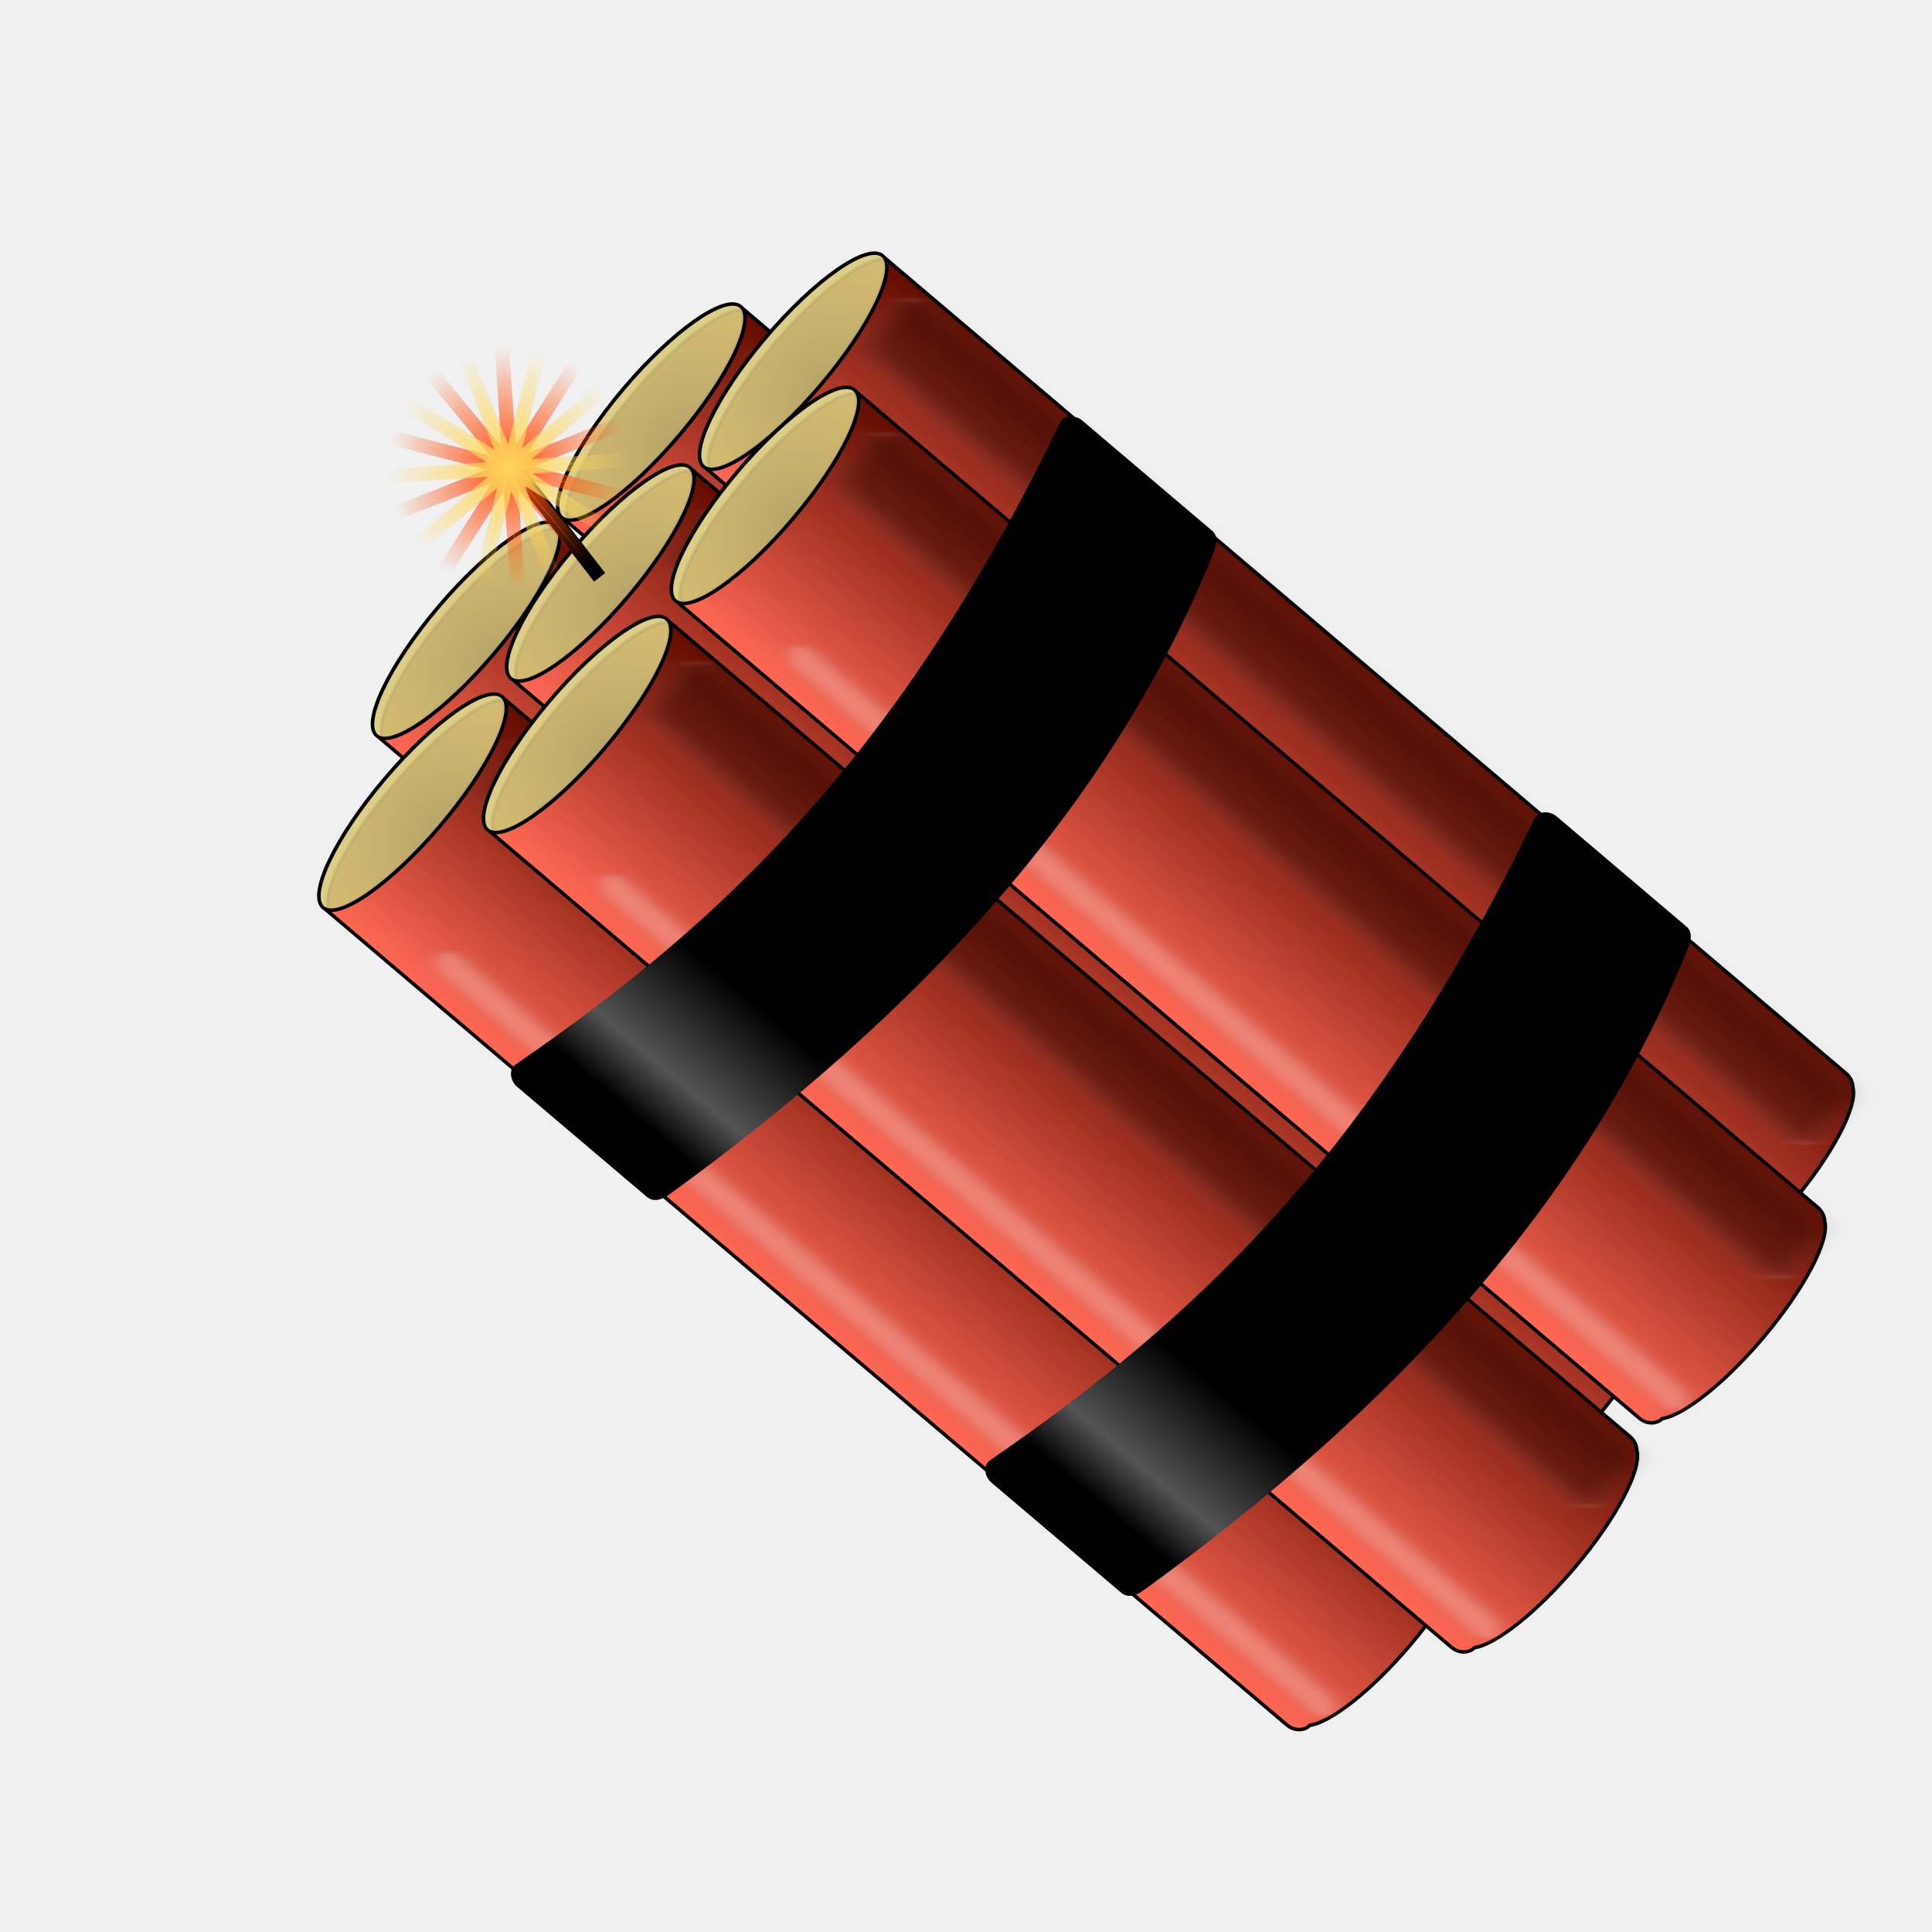
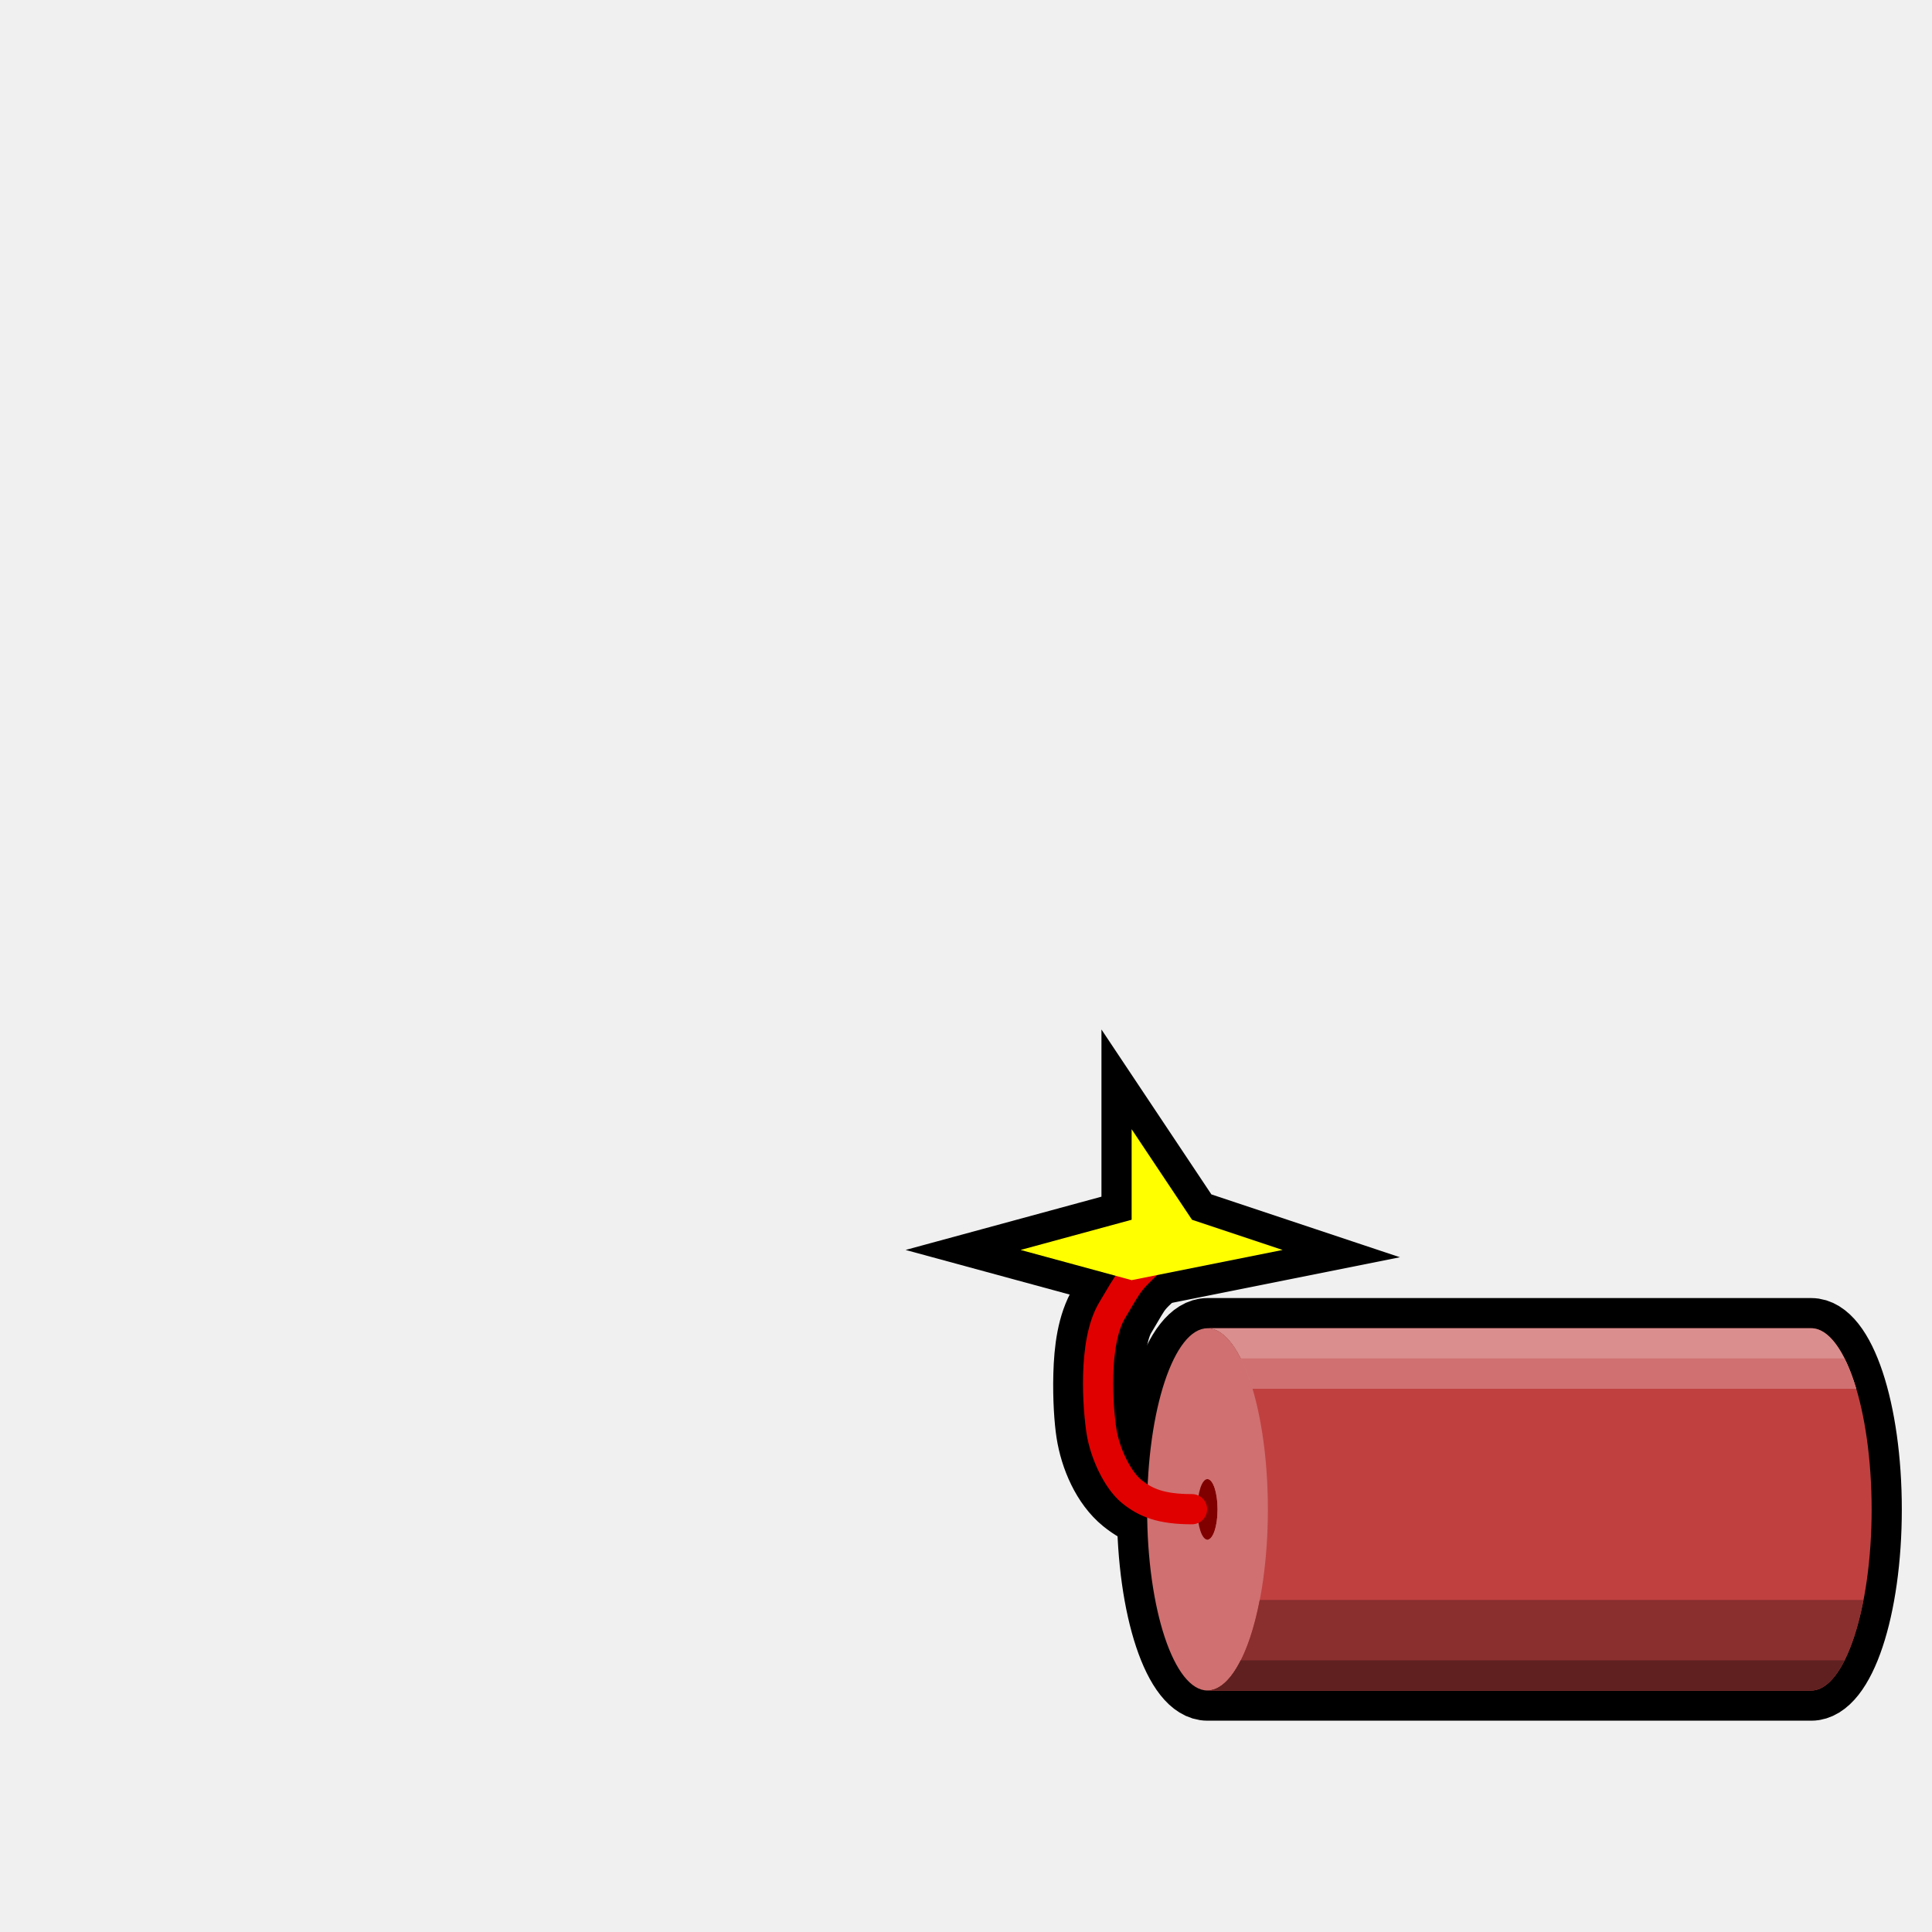
- <svg xmlns="http://www.w3.org/2000/svg" xmlns:xlink="http://www.w3.org/1999/xlink" id="svg5977" viewBox="0 0 32 32" version="1.1" width="32" height="32">
-   <defs id="defs5979">
-     <radialGradient id="radialGradient4522-6" gradientUnits="userSpaceOnUse" cx="904.29" cy="430.93" r="83.495" gradientTransform="matrix(1,0,0,1.0038,0,-1.6312)">
-       <stop id="stop4467-3-0" style="stop-color:#ff4b18" offset="0" />
-       <stop id="stop4469-2-7" style="stop-color:#ff4b0b;stop-opacity:0" offset="1" />
-     </radialGradient>
-     <radialGradient id="radialGradient4471-5" gradientUnits="userSpaceOnUse" cy="430.93" cx="904.29" gradientTransform="matrix(1,0,0,1.0038,0,-1.6312)" r="83.495">
-       <stop id="stop4467-80" style="stop-color:#ffd65c" offset="0" />
-       <stop id="stop4469-8" style="stop-color:#ffd65c;stop-opacity:0" offset="1" />
-     </radialGradient>
-     <linearGradient id="linearGradient3989-0-7" y2="483.19" gradientUnits="userSpaceOnUse" x2="679.28" gradientTransform="translate(-0.21591,0)" y1="483.19" x1="600.72">
-       <stop id="stop3805-3-9-6-3" style="stop-color:#ff6855" offset="0" />
-       <stop id="stop3807-4-1-72-2" style="stop-color:#620c00" offset="1" />
-     </linearGradient>
-     <filter id="filter4078-7-8" width="2.063" y="-0.011" x="-0.532" height="1.023" style="color-interpolation-filters:sRGB">
-       <feGaussianBlur id="feGaussianBlur4080-2-0" stdDeviation="1.582" />
-     </filter>
-     <radialGradient id="radialGradient4054-7-4" gradientUnits="userSpaceOnUse" cy="358.6" cx="639.11" gradientTransform="matrix(1,0,0,0.94264,0,-24.059)" r="39.266">
-       <stop id="stop4050-20-3" style="stop-color:#231400" offset="0" />
-       <stop id="stop4052-5-1" style="stop-color:#985600;stop-opacity:.671" offset="1" />
-     </radialGradient>
-     <filter id="filter4094-0-5" width="1.583" y="-0.018" x="-0.291" height="1.036" style="color-interpolation-filters:sRGB">
-       <feGaussianBlur id="feGaussianBlur4096-1-0" stdDeviation="2.602" />
-     </filter>
-     <filter id="filter4078-2-5" width="2.063" y="-0.011" x="-0.532" height="1.023" style="color-interpolation-filters:sRGB">
-       <feGaussianBlur id="feGaussianBlur4080-1-8" stdDeviation="1.582" />
-     </filter>
-     <filter id="filter4094-1-8" width="1.583" y="-0.018" x="-0.291" height="1.036" style="color-interpolation-filters:sRGB">
-       <feGaussianBlur id="feGaussianBlur4096-7-7" stdDeviation="2.602" />
-     </filter>
-     <filter id="filter4078-1-2" width="2.063" y="-0.011" x="-0.532" height="1.023" style="color-interpolation-filters:sRGB">
-       <feGaussianBlur id="feGaussianBlur4080-3-6" stdDeviation="1.582" />
-     </filter>
-     <filter id="filter4094-6-2" width="1.583" y="-0.018" x="-0.291" height="1.036" style="color-interpolation-filters:sRGB">
-       <feGaussianBlur id="feGaussianBlur4096-5-8" stdDeviation="2.602" />
-     </filter>
-     <filter id="filter4078-24-7-9" width="2.063" y="-0.011" x="-0.532" height="1.023" style="color-interpolation-filters:sRGB">
-       <feGaussianBlur id="feGaussianBlur4080-4-6-6" stdDeviation="1.582" />
-     </filter>
-     <filter id="filter4094-7-0-1" width="1.583" y="-0.018" x="-0.291" height="1.036" style="color-interpolation-filters:sRGB">
-       <feGaussianBlur id="feGaussianBlur4096-2-0-3" stdDeviation="2.602" />
-     </filter>
-     <filter id="filter4078-24-2" width="2.063" y="-0.011" x="-0.532" height="1.023" style="color-interpolation-filters:sRGB">
-       <feGaussianBlur id="feGaussianBlur4080-4-8" stdDeviation="1.582" />
-     </filter>
-     <filter id="filter4094-7-1" width="1.583" y="-0.018" x="-0.291" height="1.036" style="color-interpolation-filters:sRGB">
-       <feGaussianBlur id="feGaussianBlur4096-2-02" stdDeviation="2.602" />
-     </filter>
-     <filter id="filter4078-24-6-0" width="2.063" y="-0.011" x="-0.532" height="1.023" style="color-interpolation-filters:sRGB">
-       <feGaussianBlur id="feGaussianBlur4080-4-0-7" stdDeviation="1.582" />
-     </filter>
-     <filter id="filter4094-7-9-4" width="1.583" y="-0.018" x="-0.291" height="1.036" style="color-interpolation-filters:sRGB">
-       <feGaussianBlur id="feGaussianBlur4096-2-2-8" stdDeviation="2.602" />
-     </filter>
-     <filter id="filter4078-8-5" width="2.063" y="-0.011" x="-0.532" height="1.023" style="color-interpolation-filters:sRGB">
-       <feGaussianBlur id="feGaussianBlur4080-8-6" stdDeviation="1.582" />
-     </filter>
-     <filter id="filter4094-8-4" width="1.583" y="-0.018" x="-0.291" height="1.036" style="color-interpolation-filters:sRGB">
-       <feGaussianBlur id="feGaussianBlur4096-0-0" stdDeviation="2.602" />
-     </filter>
-     <linearGradient id="linearGradient4550-7" y2="658.03" gradientUnits="userSpaceOnUse" x2="1077.1" y1="658.03" x1="828.57" gradientTransform="matrix(0.7560728,-0.8911864,0.8911864,0.7560728,-438.7278,970.8248)">
-       <stop id="stop4546-0" style="stop-color:#000000" offset="0" />
-       <stop id="stop4558-9" style="stop-color:#000000" offset=".062" />
-       <stop id="stop4556-1" style="stop-color:#545454" offset=".125" />
-       <stop id="stop4554-04" style="stop-color:#000000" offset=".25" />
-       <stop id="stop4552-2" style="stop-color:#000000" offset=".5" />
-       <stop id="stop4548-5" style="stop-color:#000000" offset="1" />
-     </linearGradient>
-     <linearGradient id="linearGradient5975" y2="658.03" gradientUnits="userSpaceOnUse" y1="658.03" gradientTransform="matrix(0.7560728,-0.8911864,0.8911864,0.7560728,-281.0128,1102.439)" x2="1077.1" x1="828.57">
-       <stop id="stop4546-9-8" style="stop-color:#000000" offset="0" />
-       <stop id="stop4558-0-9" style="stop-color:#000000" offset=".062" />
-       <stop id="stop4556-6-3" style="stop-color:#545454" offset=".125" />
-       <stop id="stop4554-0-1" style="stop-color:#000000" offset=".25" />
-       <stop id="stop4552-0-6" style="stop-color:#000000" offset=".5" />
-       <stop id="stop4548-2-1" style="stop-color:#000000" offset="1" />
-     </linearGradient>
-     <linearGradient xlink:href="#linearGradient3989-0-7" id="linearGradient4236" gradientUnits="userSpaceOnUse" gradientTransform="translate(-0.21591,0)" x1="600.72" y1="483.19" x2="679.28" y2="483.19" />
-     <radialGradient xlink:href="#radialGradient4054-7-4" id="radialGradient4238" gradientUnits="userSpaceOnUse" gradientTransform="matrix(1,0,0,0.94264,0,-24.059)" cx="639.11" cy="358.6" r="39.266" />
-     <linearGradient xlink:href="#linearGradient3989-0-7" id="linearGradient4240" gradientUnits="userSpaceOnUse" gradientTransform="translate(-0.21591,0)" x1="600.72" y1="483.19" x2="679.28" y2="483.19" />
-     <radialGradient xlink:href="#radialGradient4054-7-4" id="radialGradient4242" gradientUnits="userSpaceOnUse" gradientTransform="matrix(1,0,0,0.94264,0,-24.059)" cx="639.11" cy="358.6" r="39.266" />
-     <linearGradient xlink:href="#linearGradient3989-0-7" id="linearGradient4244" gradientUnits="userSpaceOnUse" gradientTransform="translate(-0.21591,0)" x1="600.72" y1="483.19" x2="679.28" y2="483.19" />
-     <radialGradient xlink:href="#radialGradient4054-7-4" id="radialGradient4246" gradientUnits="userSpaceOnUse" gradientTransform="matrix(1,0,0,0.94264,0,-24.059)" cx="639.11" cy="358.6" r="39.266" />
-     <linearGradient xlink:href="#linearGradient3989-0-7" id="linearGradient4248" gradientUnits="userSpaceOnUse" gradientTransform="translate(-0.21591,0)" x1="600.72" y1="483.19" x2="679.28" y2="483.19" />
-     <radialGradient xlink:href="#radialGradient4054-7-4" id="radialGradient4250" gradientUnits="userSpaceOnUse" gradientTransform="matrix(1,0,0,0.94264,0,-24.059)" cx="639.11" cy="358.6" r="39.266" />
-     <linearGradient xlink:href="#linearGradient3989-0-7" id="linearGradient4252" gradientUnits="userSpaceOnUse" gradientTransform="translate(-0.21591,0)" x1="600.72" y1="483.19" x2="679.28" y2="483.19" />
-     <radialGradient xlink:href="#radialGradient4054-7-4" id="radialGradient4254" gradientUnits="userSpaceOnUse" gradientTransform="matrix(1,0,0,0.94264,0,-24.059)" cx="639.11" cy="358.6" r="39.266" />
-     <linearGradient xlink:href="#linearGradient3989-0-7" id="linearGradient4256" gradientUnits="userSpaceOnUse" gradientTransform="translate(-0.21591,0)" x1="600.72" y1="483.19" x2="679.28" y2="483.19" />
-     <radialGradient xlink:href="#radialGradient4054-7-4" id="radialGradient4258" gradientUnits="userSpaceOnUse" gradientTransform="matrix(1,0,0,0.94264,0,-24.059)" cx="639.11" cy="358.6" r="39.266" />
-     <linearGradient xlink:href="#linearGradient3989-0-7" id="linearGradient4260" gradientUnits="userSpaceOnUse" gradientTransform="translate(-0.21591,0)" x1="600.72" y1="483.19" x2="679.28" y2="483.19" />
-     <radialGradient xlink:href="#radialGradient4054-7-4" id="radialGradient4262" gradientUnits="userSpaceOnUse" gradientTransform="matrix(1,0,0,0.94264,0,-24.059)" cx="639.11" cy="358.6" r="39.266" />
-   </defs>
-   <g id="layer1" transform="translate(0,-1020.36)">
-     <g id="g4617-7" transform="matrix(0.0498123,0,0,0.0498123,-28.54823,1003.231)">
-       <g id="g4098-8-7" transform="matrix(0.7560728,-0.8911864,0.8911864,0.7560728,39.37432,824.8784)">
-         <path id="rect3929-6-8" style="color:#000000;fill:url(#linearGradient4236);stroke:#000000" d="m 676.28,295.62 c 0.239,0.449 0.375,0.909 0.375,1.375 0,5.42 -16.758,9.812 -37.438,9.812 -20.679,0 -37.438,-4.392 -37.438,-9.812 0,-0.079 -0.007,-0.171 0,-0.25 -0.797,0.923 -1.281,2.189 -1.281,3.594 l 0,358.31 c 0,2.713 1.824,4.897 4.156,5.094 4.637,4.04 18.921,7 35.844,7 18.432,0 33.732,-3.496 36.844,-8.094 1.042,-0.939 1.719,-2.361 1.719,-4 l 0,-358.31 c 0,-2.144 -1.151,-3.951 -2.781,-4.719 z" />
-         <ellipse id="path4125-9-31-7" style="fill:#decd87;stroke:#000000;stroke-width:1.08" transform="matrix(0.88868,0,0,0.96519,432.85,97.625)" cx="232.857" cy="208.791" rx="44.286" ry="10.714" />
-         <rect id="rect3991-4-4" style="color:#000000;opacity:0.235;fill:#ffffff;stroke:#b7b7b7;stroke-linejoin:round;filter:url(#filter4078-7-8)" rx="4.499" ry="5.133" height="333.57" width="7.143" y="333.08" x="607.86" />
-         <path id="path4125-9-3-5-4" style="opacity:0.232;fill:url(#radialGradient4238);stroke:#000000;stroke-opacity:0.349" d="m 640.09,291.74 c -20.156,0 -36.723,3.992 -39.031,9.125 3.816,4.662 19.585,8.188 38.469,8.188 20.122,0 36.71,-3.973 39.062,-9.094 -3.767,-4.679 -19.571,-8.219 -38.5,-8.219 z" />
-         <rect id="rect3991-8-1-2" style="color:#000000;opacity:0.235;fill:#000000;stroke:#b7b7b7;stroke-linejoin:round;filter:url(#filter4094-0-5)" rx="4.499" ry="5.133" height="352.14" width="21.429" y="312.01" x="655" />
-       </g>
-       <g id="g4098-5-0" transform="matrix(0.7560728,-0.8911864,0.8911864,0.7560728,-22.19269,897.4477)">
-         <path id="rect3929-1-0" style="color:#000000;fill:url(#linearGradient4240);stroke:#000000" d="m 676.28,295.62 c 0.239,0.449 0.375,0.909 0.375,1.375 0,5.42 -16.758,9.812 -37.438,9.812 -20.679,0 -37.438,-4.392 -37.438,-9.812 0,-0.079 -0.007,-0.171 0,-0.25 -0.797,0.923 -1.281,2.189 -1.281,3.594 l 0,358.31 c 0,2.713 1.824,4.897 4.156,5.094 4.637,4.04 18.921,7 35.844,7 18.432,0 33.732,-3.496 36.844,-8.094 1.042,-0.939 1.719,-2.361 1.719,-4 l 0,-358.31 c 0,-2.144 -1.151,-3.951 -2.781,-4.719 z" />
-         <ellipse id="path4125-9-5-1" style="fill:#decd87;stroke:#000000;stroke-width:1.08" transform="matrix(0.88868,0,0,0.96519,432.85,97.625)" cx="232.857" cy="208.791" rx="44.286" ry="10.714" />
-         <rect id="rect3991-5-6" style="color:#000000;opacity:0.235;fill:#ffffff;stroke:#b7b7b7;stroke-linejoin:round;filter:url(#filter4078-2-5)" rx="4.499" ry="5.133" height="333.57" width="7.143" y="333.08" x="607.86" />
-         <path id="path4125-9-3-7-0" style="opacity:0.232;fill:url(#radialGradient4242);stroke:#000000;stroke-opacity:0.349" d="m 640.09,291.74 c -20.156,0 -36.723,3.992 -39.031,9.125 3.816,4.662 19.585,8.188 38.469,8.188 20.122,0 36.71,-3.973 39.062,-9.094 -3.767,-4.679 -19.571,-8.219 -38.5,-8.219 z" />
-         <rect id="rect3991-8-8-8" style="color:#000000;opacity:0.235;fill:#000000;stroke:#b7b7b7;stroke-linejoin:round;filter:url(#filter4094-1-8)" rx="4.499" ry="5.133" height="352.14" width="21.429" y="312.01" x="655" />
-       </g>
-       <g id="g4098-6-8" transform="matrix(0.7560728,-0.8911864,0.8911864,0.7560728,22.43719,878.3893)">
-         <path id="rect3929-8-1" style="color:#000000;fill:url(#linearGradient4244);stroke:#000000" d="m 676.28,295.62 c 0.239,0.449 0.375,0.909 0.375,1.375 0,5.42 -16.758,9.812 -37.438,9.812 -20.679,0 -37.438,-4.392 -37.438,-9.812 0,-0.079 -0.007,-0.171 0,-0.25 -0.797,0.923 -1.281,2.189 -1.281,3.594 l 0,358.31 c 0,2.713 1.824,4.897 4.156,5.094 4.637,4.04 18.921,7 35.844,7 18.432,0 33.732,-3.496 36.844,-8.094 1.042,-0.939 1.719,-2.361 1.719,-4 l 0,-358.31 c 0,-2.144 -1.151,-3.951 -2.781,-4.719 z" />
-         <ellipse id="path4125-9-0-0" style="fill:#decd87;stroke:#000000;stroke-width:1.08" transform="matrix(0.88868,0,0,0.96519,432.85,97.625)" cx="232.857" cy="208.791" rx="44.286" ry="10.714" />
-         <rect id="rect3991-52-9" style="color:#000000;opacity:0.235;fill:#ffffff;stroke:#b7b7b7;stroke-linejoin:round;filter:url(#filter4078-1-2)" rx="4.499" ry="5.133" height="333.57" width="7.143" y="333.08" x="607.86" />
-         <path id="path4125-9-3-1-3" style="opacity:0.232;fill:url(#radialGradient4246);stroke:#000000;stroke-opacity:0.349" d="m 640.09,291.74 c -20.156,0 -36.723,3.992 -39.031,9.125 3.816,4.662 19.585,8.188 38.469,8.188 20.122,0 36.71,-3.973 39.062,-9.094 -3.767,-4.679 -19.571,-8.219 -38.5,-8.219 z" />
-         <rect id="rect3991-8-84-4" style="color:#000000;opacity:0.235;fill:#000000;stroke:#b7b7b7;stroke-linejoin:round;filter:url(#filter4094-6-2)" rx="4.499" ry="5.133" height="352.14" width="21.429" y="312.01" x="655" />
-       </g>
-       <g id="g4098-1-5-3" transform="matrix(0.7560728,-0.8911864,0.8911864,0.7560728,-40.01024,954.5797)">
-         <path id="rect3929-4-7-1" style="color:#000000;fill:url(#linearGradient4248);stroke:#000000" d="m 676.28,295.62 c 0.239,0.449 0.375,0.909 0.375,1.375 0,5.42 -16.758,9.812 -37.438,9.812 -20.679,0 -37.438,-4.392 -37.438,-9.812 0,-0.079 -0.007,-0.171 0,-0.25 -0.797,0.923 -1.281,2.189 -1.281,3.594 l 0,358.31 c 0,2.713 1.824,4.897 4.156,5.094 4.637,4.04 18.921,7 35.844,7 18.432,0 33.732,-3.496 36.844,-8.094 1.042,-0.939 1.719,-2.361 1.719,-4 l 0,-358.31 c 0,-2.144 -1.151,-3.951 -2.781,-4.719 z" />
-         <ellipse id="path4125-9-7-0-8" style="fill:#decd87;stroke:#000000;stroke-width:1.08" transform="matrix(0.88868,0,0,0.96519,432.85,97.625)" cx="232.857" cy="208.791" rx="44.286" ry="10.714" />
-         <rect id="rect3991-1-6-8" style="color:#000000;opacity:0.235;fill:#ffffff;stroke:#b7b7b7;stroke-linejoin:round;filter:url(#filter4078-24-7-9)" rx="4.499" ry="5.133" height="333.57" width="7.143" y="333.08" x="607.86" />
-         <path id="path4125-9-3-3-1-9" style="opacity:0.232;fill:url(#radialGradient4250);stroke:#000000;stroke-opacity:0.349" d="m 640.09,291.74 c -20.156,0 -36.723,3.992 -39.031,9.125 3.816,4.662 19.585,8.188 38.469,8.188 20.122,0 36.71,-3.973 39.062,-9.094 -3.767,-4.679 -19.571,-8.219 -38.5,-8.219 z" />
-         <rect id="rect3991-8-13-6-8" style="color:#000000;opacity:0.235;fill:#000000;stroke:#b7b7b7;stroke-linejoin:round;filter:url(#filter4094-7-0-1)" rx="4.499" ry="5.133" height="352.14" width="21.429" y="312.01" x="655" />
-       </g>
-       <g id="g4098-1-3" transform="matrix(0.7560728,-0.8911864,0.8911864,0.7560728,14.72025,928.7642)">
-         <path id="rect3929-4-0" style="color:#000000;fill:url(#linearGradient4252);stroke:#000000" d="m 676.28,295.62 c 0.239,0.449 0.375,0.909 0.375,1.375 0,5.42 -16.758,9.812 -37.438,9.812 -20.679,0 -37.438,-4.392 -37.438,-9.812 0,-0.079 -0.007,-0.171 0,-0.25 -0.797,0.923 -1.281,2.189 -1.281,3.594 l 0,358.31 c 0,2.713 1.824,4.897 4.156,5.094 4.637,4.04 18.921,7 35.844,7 18.432,0 33.732,-3.496 36.844,-8.094 1.042,-0.939 1.719,-2.361 1.719,-4 l 0,-358.31 c 0,-2.144 -1.151,-3.951 -2.781,-4.719 z" />
-         <ellipse id="path4125-9-7-6" style="fill:#decd87;stroke:#000000;stroke-width:1.08" transform="matrix(0.88868,0,0,0.96519,432.85,97.625)" cx="232.857" cy="208.791" rx="44.286" ry="10.714" />
-         <rect id="rect3991-1-4" style="color:#000000;opacity:0.235;fill:#ffffff;stroke:#b7b7b7;stroke-linejoin:round;filter:url(#filter4078-24-2)" rx="4.499" ry="5.133" height="333.57" width="7.143" y="333.08" x="607.86" />
-         <path id="path4125-9-3-3-9" style="opacity:0.232;fill:url(#radialGradient4254);stroke:#000000;stroke-opacity:0.349" d="m 640.09,291.74 c -20.156,0 -36.723,3.992 -39.031,9.125 3.816,4.662 19.585,8.188 38.469,8.188 20.122,0 36.71,-3.973 39.062,-9.094 -3.767,-4.679 -19.571,-8.219 -38.5,-8.219 z" />
-         <rect id="rect3991-8-13-2" style="color:#000000;opacity:0.235;fill:#000000;stroke:#b7b7b7;stroke-linejoin:round;filter:url(#filter4094-7-1)" rx="4.499" ry="5.133" height="352.14" width="21.429" y="312.01" x="655" />
-       </g>
-       <g id="g4098-1-4-2" transform="matrix(0.7560728,-0.8911864,0.8911864,0.7560728,86.54408,807.9748)">
-         <path id="rect3929-4-8-6" style="color:#000000;fill:url(#linearGradient4256);stroke:#000000" d="m 676.28,295.62 c 0.239,0.449 0.375,0.909 0.375,1.375 0,5.42 -16.758,9.812 -37.438,9.812 -20.679,0 -37.438,-4.392 -37.438,-9.812 0,-0.079 -0.007,-0.171 0,-0.25 -0.797,0.923 -1.281,2.189 -1.281,3.594 l 0,358.31 c 0,2.713 1.824,4.897 4.156,5.094 4.637,4.04 18.921,7 35.844,7 18.432,0 33.732,-3.496 36.844,-8.094 1.042,-0.939 1.719,-2.361 1.719,-4 l 0,-358.31 c 0,-2.144 -1.151,-3.951 -2.781,-4.719 z" />
-         <ellipse id="path4125-9-7-7-2" style="fill:#decd87;stroke:#000000;stroke-width:1.08" transform="matrix(0.88868,0,0,0.96519,432.85,97.625)" cx="232.857" cy="208.791" rx="44.286" ry="10.714" />
-         <rect id="rect3991-1-3-0" style="color:#000000;opacity:0.235;fill:#ffffff;stroke:#b7b7b7;stroke-linejoin:round;filter:url(#filter4078-24-6-0)" rx="4.499" ry="5.133" height="333.57" width="7.143" y="333.08" x="607.86" />
-         <path id="path4125-9-3-3-5-1" style="opacity:0.232;fill:url(#radialGradient4258);stroke:#000000;stroke-opacity:0.349" d="m 640.09,291.74 c -20.156,0 -36.723,3.992 -39.031,9.125 3.816,4.662 19.585,8.188 38.469,8.188 20.122,0 36.71,-3.973 39.062,-9.094 -3.767,-4.679 -19.571,-8.219 -38.5,-8.219 z" />
-         <rect id="rect3991-8-13-5-8" style="color:#000000;opacity:0.235;fill:#000000;stroke:#b7b7b7;stroke-linejoin:round;filter:url(#filter4094-7-9-4)" rx="4.499" ry="5.133" height="352.14" width="21.429" y="312.01" x="655" />
-       </g>
-       <g id="g4098-10-4" transform="matrix(0.7560728,-0.8911864,0.8911864,0.7560728,77.17658,852.5814)">
-         <path id="rect3929-47-3" style="color:#000000;fill:url(#linearGradient4260);stroke:#000000" d="m 676.28,295.62 c 0.239,0.449 0.375,0.909 0.375,1.375 0,5.42 -16.758,9.812 -37.438,9.812 -20.679,0 -37.438,-4.392 -37.438,-9.812 0,-0.079 -0.007,-0.171 0,-0.25 -0.797,0.923 -1.281,2.189 -1.281,3.594 l 0,358.31 c 0,2.713 1.824,4.897 4.156,5.094 4.637,4.04 18.921,7 35.844,7 18.432,0 33.732,-3.496 36.844,-8.094 1.042,-0.939 1.719,-2.361 1.719,-4 l 0,-358.31 c 0,-2.144 -1.151,-3.951 -2.781,-4.719 z" />
-         <ellipse id="path4125-9-6-8" style="fill:#decd87;stroke:#000000;stroke-width:1.08" transform="matrix(0.88868,0,0,0.96519,432.85,97.625)" cx="232.857" cy="208.791" rx="44.286" ry="10.714" />
-         <rect id="rect3991-9-8" style="color:#000000;opacity:0.235;fill:#ffffff;stroke:#b7b7b7;stroke-linejoin:round;filter:url(#filter4078-8-5)" rx="4.499" ry="5.133" height="333.57" width="7.143" y="333.08" x="607.86" />
-         <path id="path4125-9-3-6-2" style="opacity:0.232;fill:url(#radialGradient4262);stroke:#000000;stroke-opacity:0.349" d="m 640.09,291.74 c -20.156,0 -36.723,3.992 -39.031,9.125 3.816,4.662 19.585,8.188 38.469,8.188 20.122,0 36.71,-3.973 39.062,-9.094 -3.767,-4.679 -19.571,-8.219 -38.5,-8.219 z" />
-         <rect id="rect3991-8-3-9" style="color:#000000;opacity:0.235;fill:#000000;stroke:#b7b7b7;stroke-linejoin:round;filter:url(#filter4094-8-4)" rx="4.499" ry="5.133" height="352.14" width="21.429" y="312.01" x="655" />
-       </g>
-       <path id="path4450-6" d="m 772.501,535.844 c -28.782,-37.184 -28.782,-37.184 -28.782,-37.184" style="fill:none;stroke:#000000;stroke-width:4.675" />
-       <path id="rect4541-0" d="m 744.498,697.872 c 68.544,-47.125 127.597,-102.423 181.132,-213.502 1.25,-2.593 5.141,-2.533 7.301,-0.7 l 43.209,36.658 c 2.16,1.833 1.566,4.665 0.498,7.318 -33.871,84.213 -98.175,153.455 -181.132,213.502 -2.335,1.69 -5.141,2.533 -7.301,0.701 l -43.209,-36.658 c -2.16,-1.833 -2.868,-5.688 -0.499,-7.318 z" style="color:#000000;fill:url(#linearGradient4550-7)" />
-       <path id="rect4541-4-2" d="m 902.223,829.493 c 68.544,-47.125 127.597,-102.423 181.132,-213.502 1.25,-2.593 5.141,-2.533 7.301,-0.7 l 43.209,36.658 c 2.161,1.833 1.566,4.665 0.499,7.318 -33.871,84.213 -98.175,153.455 -181.132,213.502 -2.335,1.69 -5.141,2.533 -7.301,0.701 l -43.209,-36.658 c -2.161,-1.833 -2.868,-5.689 -0.499,-7.318 z" style="color:#000000;fill:url(#linearGradient5975)" />
+ <svg xmlns="http://www.w3.org/2000/svg" width="64" height="64" id="svg3505" version="1.1" viewBox="0 0 64 64">
+   <defs id="defs3507">
+     </defs>
+   <g id="layer1" transform="translate(0,32)">
+     <g id="g12232" transform="translate(32,0)">
+       <path id="path7359" d="M 3.893,13.531 C 3.916,12.717 4.014,11.843 4.424,11.156 5.064,10.084 4.965,10.14 6.143,9.031 a 0.509,0.509 0 0 1 0.687,0.75 C 5.647,10.895 5.923,10.559 5.268,11.656 c -0.237,0.397 -0.355,1.172 -0.375,1.906 -0.02,0.734 0.043,1.454 0.094,1.781 0.092,0.6 0.522,1.451 0.812,1.688 0.4,0.325 0.753,0.469 1.687,0.469 a 0.5,0.5 0 1 1 0,1 c -1.07,0 -1.766,-0.274 -2.312,-0.719 -0.656,-0.533 -1.057,-1.466 -1.187,-2.312 -0.061,-0.396 -0.116,-1.123 -0.094,-1.938 z" style="color:black;font-style:normal;font-variant:normal;font-weight:normal;font-stretch:normal;font-size:medium;line-height:normal;font-family:'Bitstream Vera Sans';-inkscape-font-specification:'Bitstream Vera Sans';text-indent:0;text-align:start;text-decoration:none;text-decoration-line:none;letter-spacing:normal;word-spacing:normal;text-transform:none;direction:ltr;block-progression:tb;writing-mode:lr-tb;text-anchor:start;display:inline;overflow:visible;visibility:visible;fill:#e00000;fill-opacity:1;stroke:black;stroke-width:2;stroke-miterlimit:4;stroke-dasharray:none;stroke-opacity:1;marker:none;enable-background:accumulate" />
+       <g id="g12030" transform="matrix(0,1,1,0,-2.111444,-3.987436)" />
+       <rect y="0" x="0" height="32" width="32" id="rect5439" style="opacity:1;fill:none;fill-opacity:1;fill-rule:nonzero;stroke:none;stroke-width:2;stroke-linecap:butt;stroke-linejoin:miter;stroke-miterlimit:4;stroke-dasharray:none;stroke-dashoffset:0;stroke-opacity:1" />
+       <path id="ellipse5400" d="m 8,12 a 2,6 0 0 0 -2,6 2,6 0 0 0 2,6 l 20,0 a 2,6 0 0 0 2,-6 2,6 0 0 0 -2,-6 L 8,12 Z" style="opacity:1;fill:#d07070;fill-opacity:1;fill-rule:nonzero;stroke:black;stroke-width:2;stroke-linecap:butt;stroke-linejoin:miter;stroke-miterlimit:4;stroke-dasharray:none;stroke-dashoffset:0;stroke-opacity:1" />
+       <ellipse ry="6" rx="2" cy="18" cx="8" id="path4715" style="opacity:1;fill:#d07070;fill-opacity:1;fill-rule:nonzero;stroke:none;stroke-width:2;stroke-linecap:butt;stroke-linejoin:miter;stroke-miterlimit:4;stroke-dasharray:none;stroke-dashoffset:0;stroke-opacity:1" />
+       <path id="ellipse4717" d="M 8,12 A 2,6 0 0 1 10,18 2,6 0 0 1 8,24 l 20,0 a 2,6 0 0 0 2,-6 2,6 0 0 0 -2,-6 L 8,12 Z" style="opacity:1;fill:#c04040;fill-opacity:1;fill-rule:nonzero;stroke:none;stroke-width:2;stroke-linecap:butt;stroke-linejoin:miter;stroke-miterlimit:4;stroke-dasharray:none;stroke-dashoffset:0;stroke-opacity:1" />
+       <ellipse style="opacity:1;fill:maroon;fill-opacity:1;fill-rule:nonzero;stroke:none;stroke-width:2;stroke-linecap:butt;stroke-linejoin:miter;stroke-miterlimit:4;stroke-dasharray:none;stroke-dashoffset:0;stroke-opacity:1" id="ellipse4726" cx="8" cy="18" rx="0.334" ry="1.003" />
+       <path id="path5405" d="M 9.73,21 A 2,6 0 0 1 8,24 l 20,0 a 2,6 0 0 0 1.73,-3 L 9.73,21 Z" style="opacity:1;fill:#8a2e2e;fill-opacity:1;fill-rule:nonzero;stroke:none;stroke-width:2;stroke-linecap:butt;stroke-linejoin:miter;stroke-miterlimit:4;stroke-dasharray:none;stroke-dashoffset:0;stroke-opacity:1" />
+       <path id="rect5411" d="m 8,12 a 2,6 0 0 1 1.488,2 L 29.488,14 A 2,6 0 0 0 28,12 L 8,12 Z" style="opacity:1;fill:#da8e8e;fill-opacity:1;fill-rule:nonzero;stroke:none;stroke-width:2;stroke-linecap:butt;stroke-linejoin:miter;stroke-miterlimit:4;stroke-dasharray:none;stroke-dashoffset:0;stroke-opacity:1" />
+       <path id="path5416" d="m 9.1,13 a 2,6 0 0 1 0.389,1 L 29.488,14 A 2,6 0 0 0 29.098,13 L 9.1,13 Z" style="opacity:1;fill:#d07070;fill-opacity:1;fill-rule:nonzero;stroke:none;stroke-width:2;stroke-linecap:butt;stroke-linejoin:miter;stroke-miterlimit:4;stroke-dasharray:none;stroke-dashoffset:0;stroke-opacity:1" />
+       <path id="rect5425" d="m 8.021,17 a 0.334,1.003 0 0 1 0.312,1 0.334,1.003 0 0 1 -0.311,1 L 9,19 9,17 8.021,17 Z" style="opacity:1;fill:#d07070;fill-opacity:1;fill-rule:nonzero;stroke:none;stroke-width:2;stroke-linecap:butt;stroke-linejoin:miter;stroke-miterlimit:4;stroke-dasharray:none;stroke-dashoffset:0;stroke-opacity:1" />
+       <path id="path5433" d="M 9.1,23 A 2,6 0 0 1 8,24 l 20,0 a 2,6 0 0 0 1.102,-1 L 9.1,23 Z" style="opacity:1;fill:#602020;fill-opacity:1;fill-rule:nonzero;stroke:none;stroke-width:2;stroke-linecap:butt;stroke-linejoin:miter;stroke-miterlimit:4;stroke-dasharray:none;stroke-dashoffset:0;stroke-opacity:1" />
+       <path style="fill:yellow;fill-opacity:1;fill-rule:nonzero;stroke:black;stroke-width:2;stroke-miterlimit:4;stroke-dasharray:none;stroke-opacity:1" d="M 10.487,9.406 5.487,10.406 1.81,9.406 l 3.677,-1 0,-3 2,3 3,1 z" id="path4098" />
+       <path style="fill:none;stroke:#e00000;stroke-width:1;stroke-linecap:round;stroke-linejoin:round;stroke-miterlimit:4;stroke-dasharray:none;stroke-dashoffset:0;stroke-opacity:1" d="m 7.487,17.994 c -1.002,0 -1.527,-0.203 -2,-0.588 -0.473,-0.385 -0.889,-1.277 -1,-2 C 4.375,14.683 4.193,12.491 4.84,11.406 5.488,10.322 5.306,10.517 6.487,9.406" id="path4121" />
+       <path id="path4094" d="M 10.487,9.406 5.487,10.406 1.81,9.406 l 3.677,-1 0,-3 2,3 3,1 z" style="fill:yellow;fill-opacity:1;fill-rule:nonzero;stroke:none" />
    </g>
-     <path id="path4452-1-6" style="color:#000000;fill:#ffe006;stroke:url(#radialGradient4522-6);stroke-width:9.666;stroke-linejoin:round" d="m 960,488.076 -55.361,-56.427 11.133,78.262 -11.621,-78.191 -36.995,69.859 36.558,-70.088 -70.991,34.772 70.773,-35.214 -77.872,-13.596 77.955,13.11 -55.008,-56.772 55.361,56.427 -11.133,-78.262 11.621,78.191 36.995,-69.859 -36.558,70.088 70.991,-34.772 -70.773,35.214 77.872,13.596 -77.955,-13.11 z" transform="matrix(0.02056771,-0.01254226,0.01254315,0.02056846,-15.56111,1030.589)" />
-     <path id="path4452-8" style="color:#000000;fill:#ffe006;stroke:url(#radialGradient4471-5);stroke-width:9.666;stroke-linejoin:round" d="m 960,488.076 -55.361,-56.427 11.133,78.262 -11.621,-78.191 -36.995,69.859 36.558,-70.088 -70.991,34.772 70.773,-35.214 -77.872,-13.596 77.955,13.11 -55.008,-56.772 55.361,56.427 -11.133,-78.262 11.621,78.191 36.995,-69.859 -36.558,70.088 70.991,-34.772 -70.773,35.214 77.872,13.596 -77.955,-13.11 z" transform="matrix(0.0155848,-0.01836987,0.01837076,0.01558555,-13.56661,1038.006)" />
  </g>
</svg>
